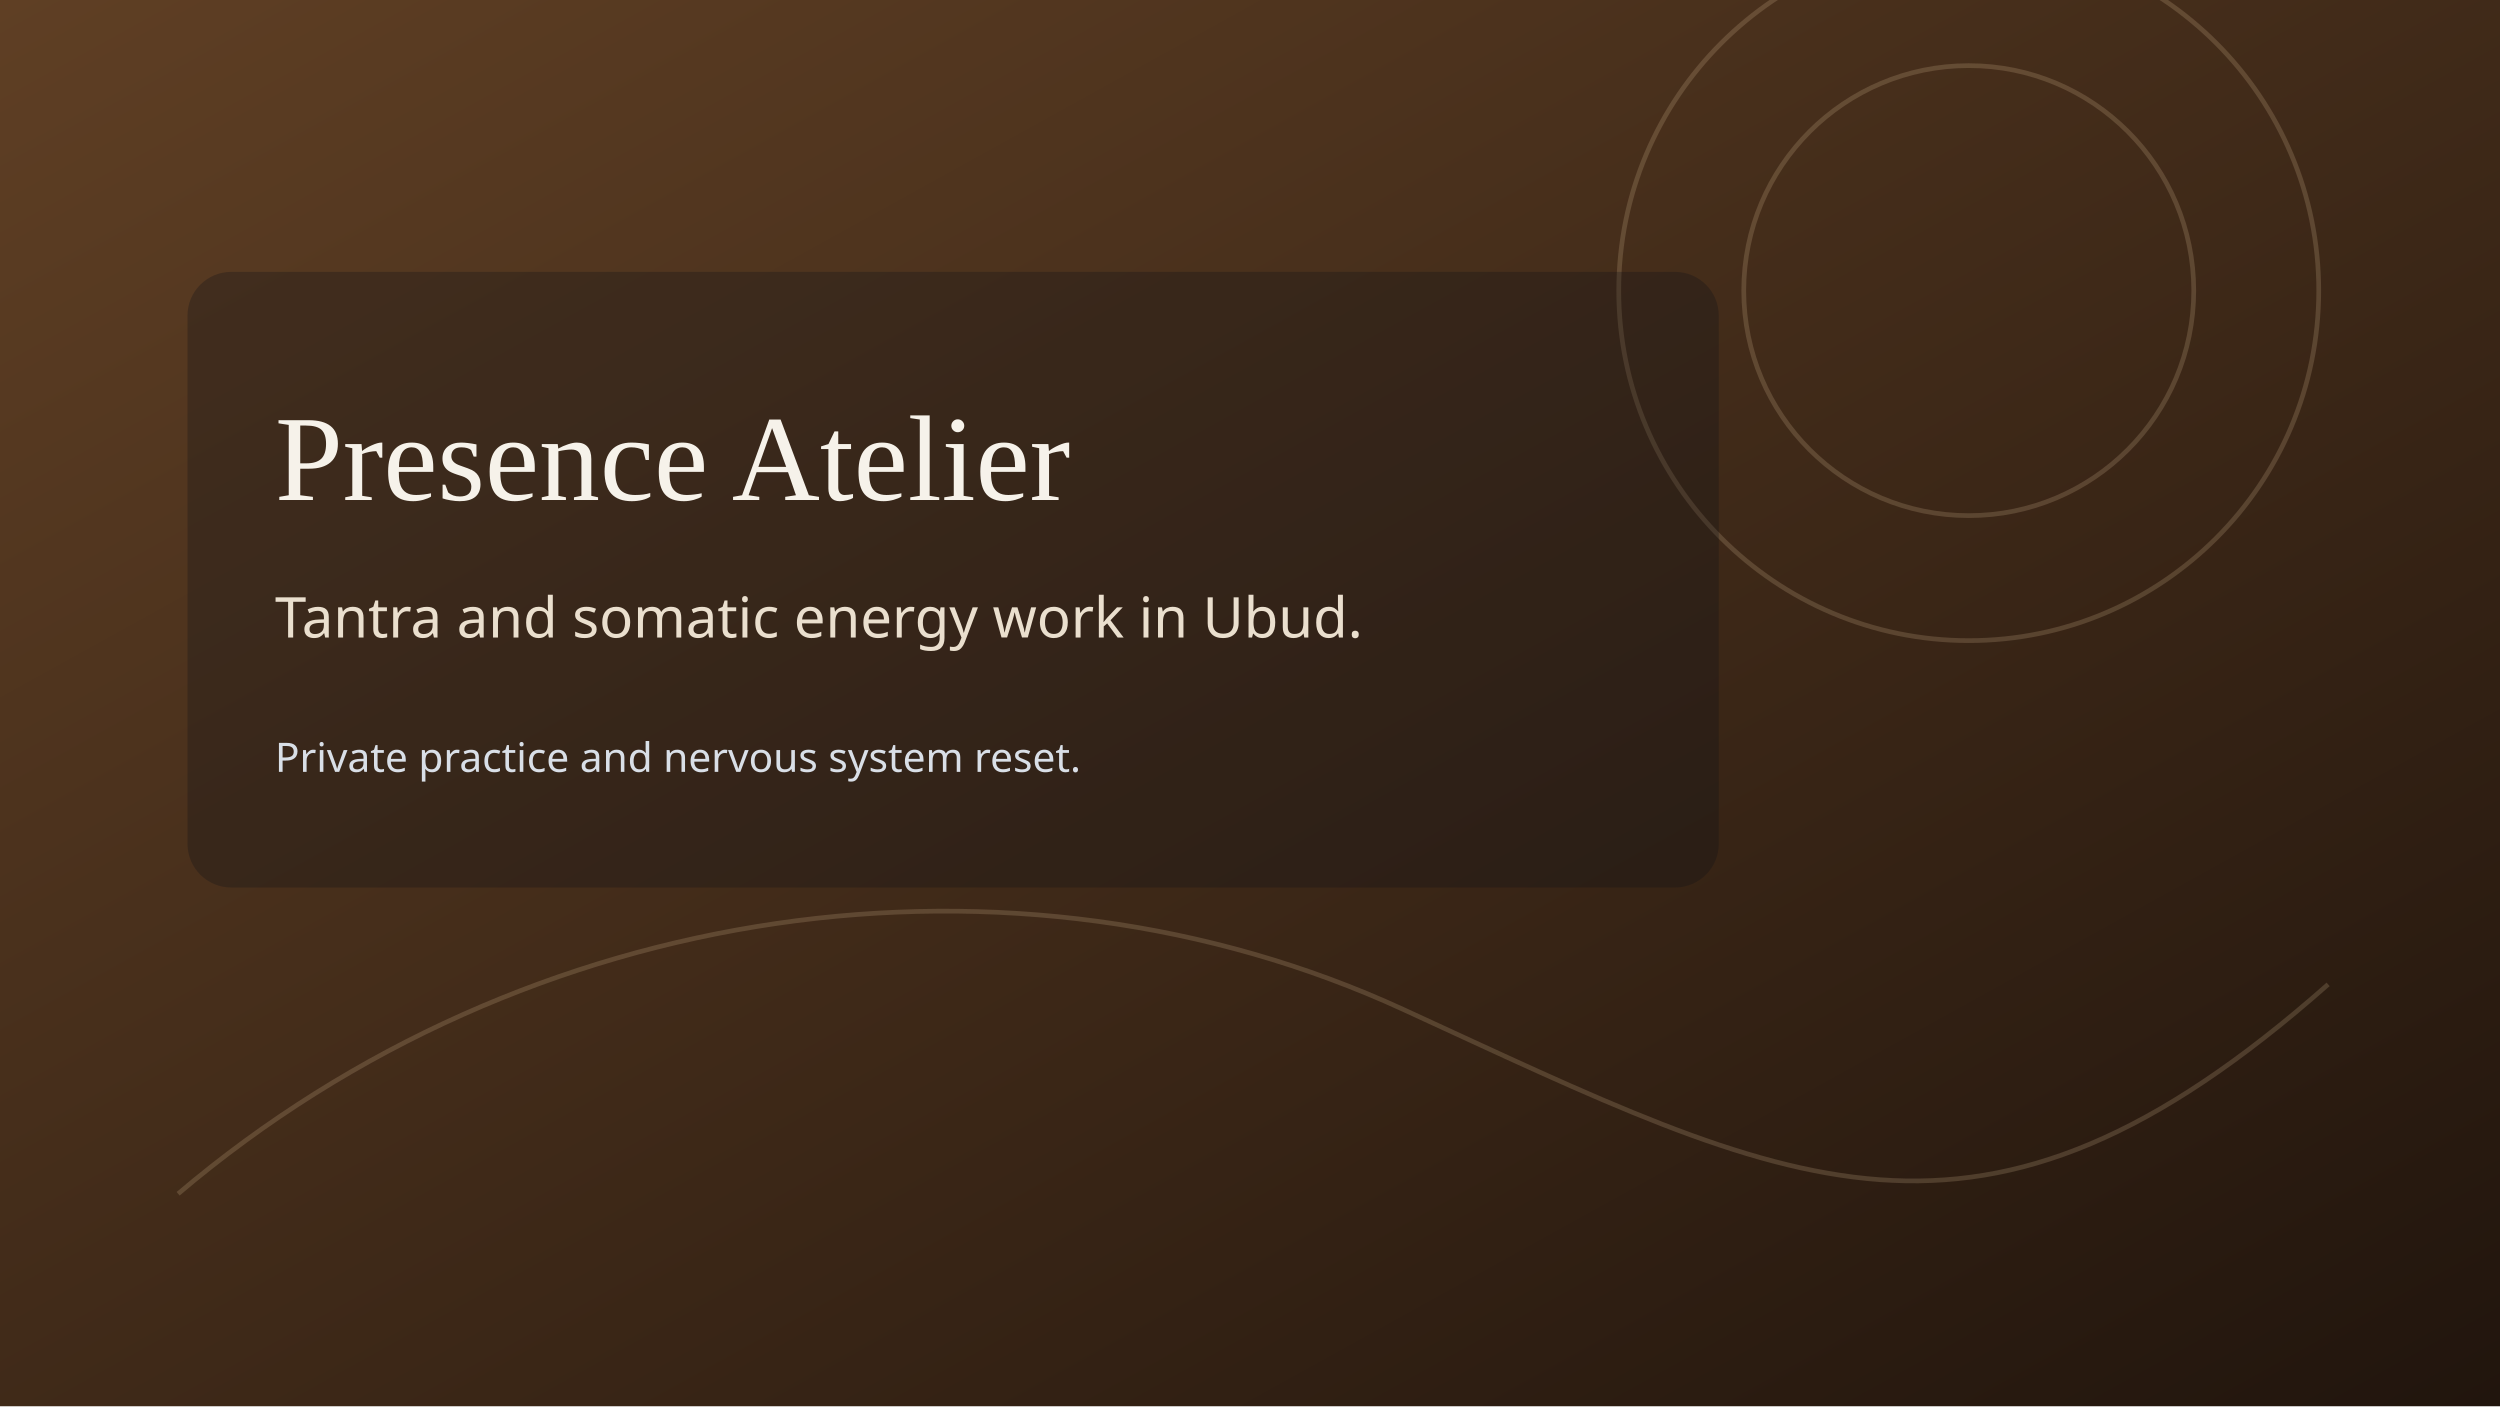
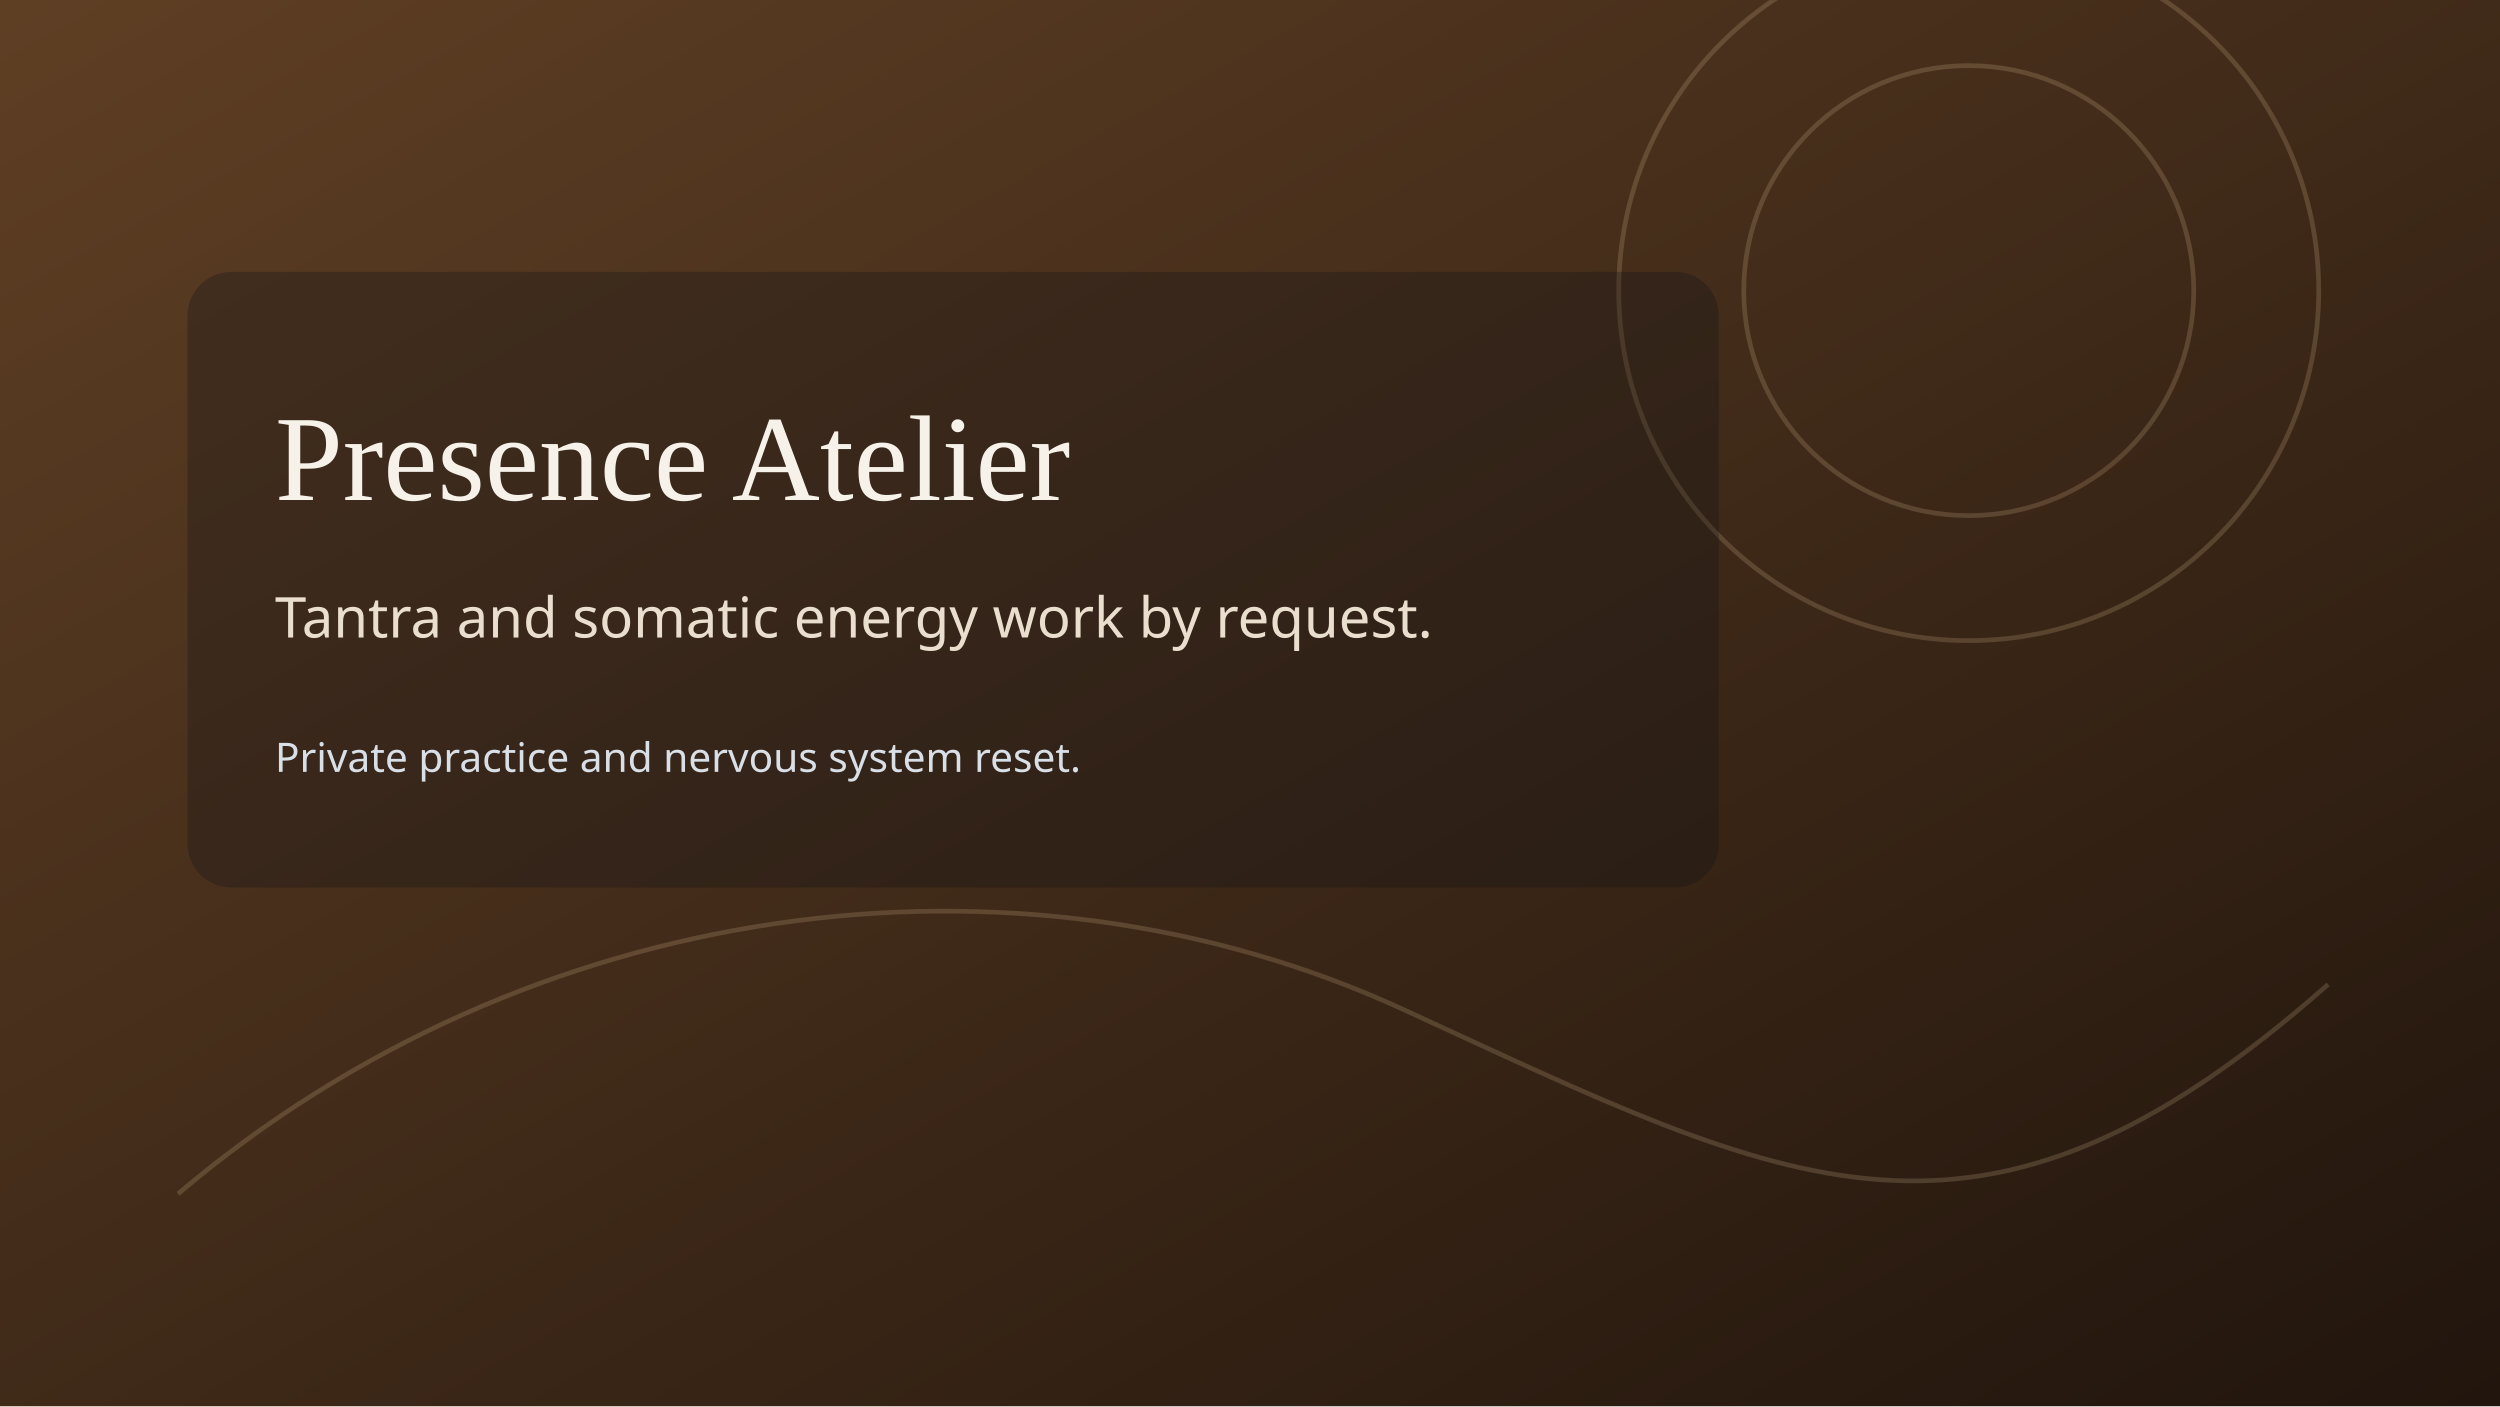
<svg xmlns="http://www.w3.org/2000/svg" width="1600" height="900" viewBox="0 0 1600 900" role="img" aria-labelledby="title desc">
  <defs>
    <linearGradient id="bg" x1="0" y1="0" x2="1" y2="1">
      <stop offset="0%" stop-color="#5f3f24" />
      <stop offset="100%" stop-color="#21150d" />
    </linearGradient>
  </defs>
  <rect width="1600" height="900" fill="url(#bg)" />
  <g opacity="0.18" fill="none" stroke="#f1d0a7" stroke-width="3">
    <circle cx="1260" cy="186" r="144" />
    <circle cx="1260" cy="186" r="224" />
    <path d="M114 764 C338 574, 650 532, 898 646 S1266 828, 1490 630" />
  </g>
  <g transform="translate(120 174)">
    <rect x="0" y="0" width="980" height="394" rx="28" fill="#0b1016" fill-opacity="0.28" />
    <text x="56" y="146" font-size="78" font-family="Georgia, 'Times New Roman', serif" fill="#f6f2ea">Presence Atelier</text>
    <text x="56" y="234" font-size="36" font-family="'Trebuchet MS', Verdana, sans-serif" fill="#eadfce">
-       Tantra and somatic energy work in Ubud.
+       Tantra and somatic energy work by request.
    </text>
    <text x="56" y="320" font-size="26" font-family="'Trebuchet MS', Verdana, sans-serif" fill="#d9dfe7">
      Private practice and nervous system reset.
    </text>
  </g>
</svg>
